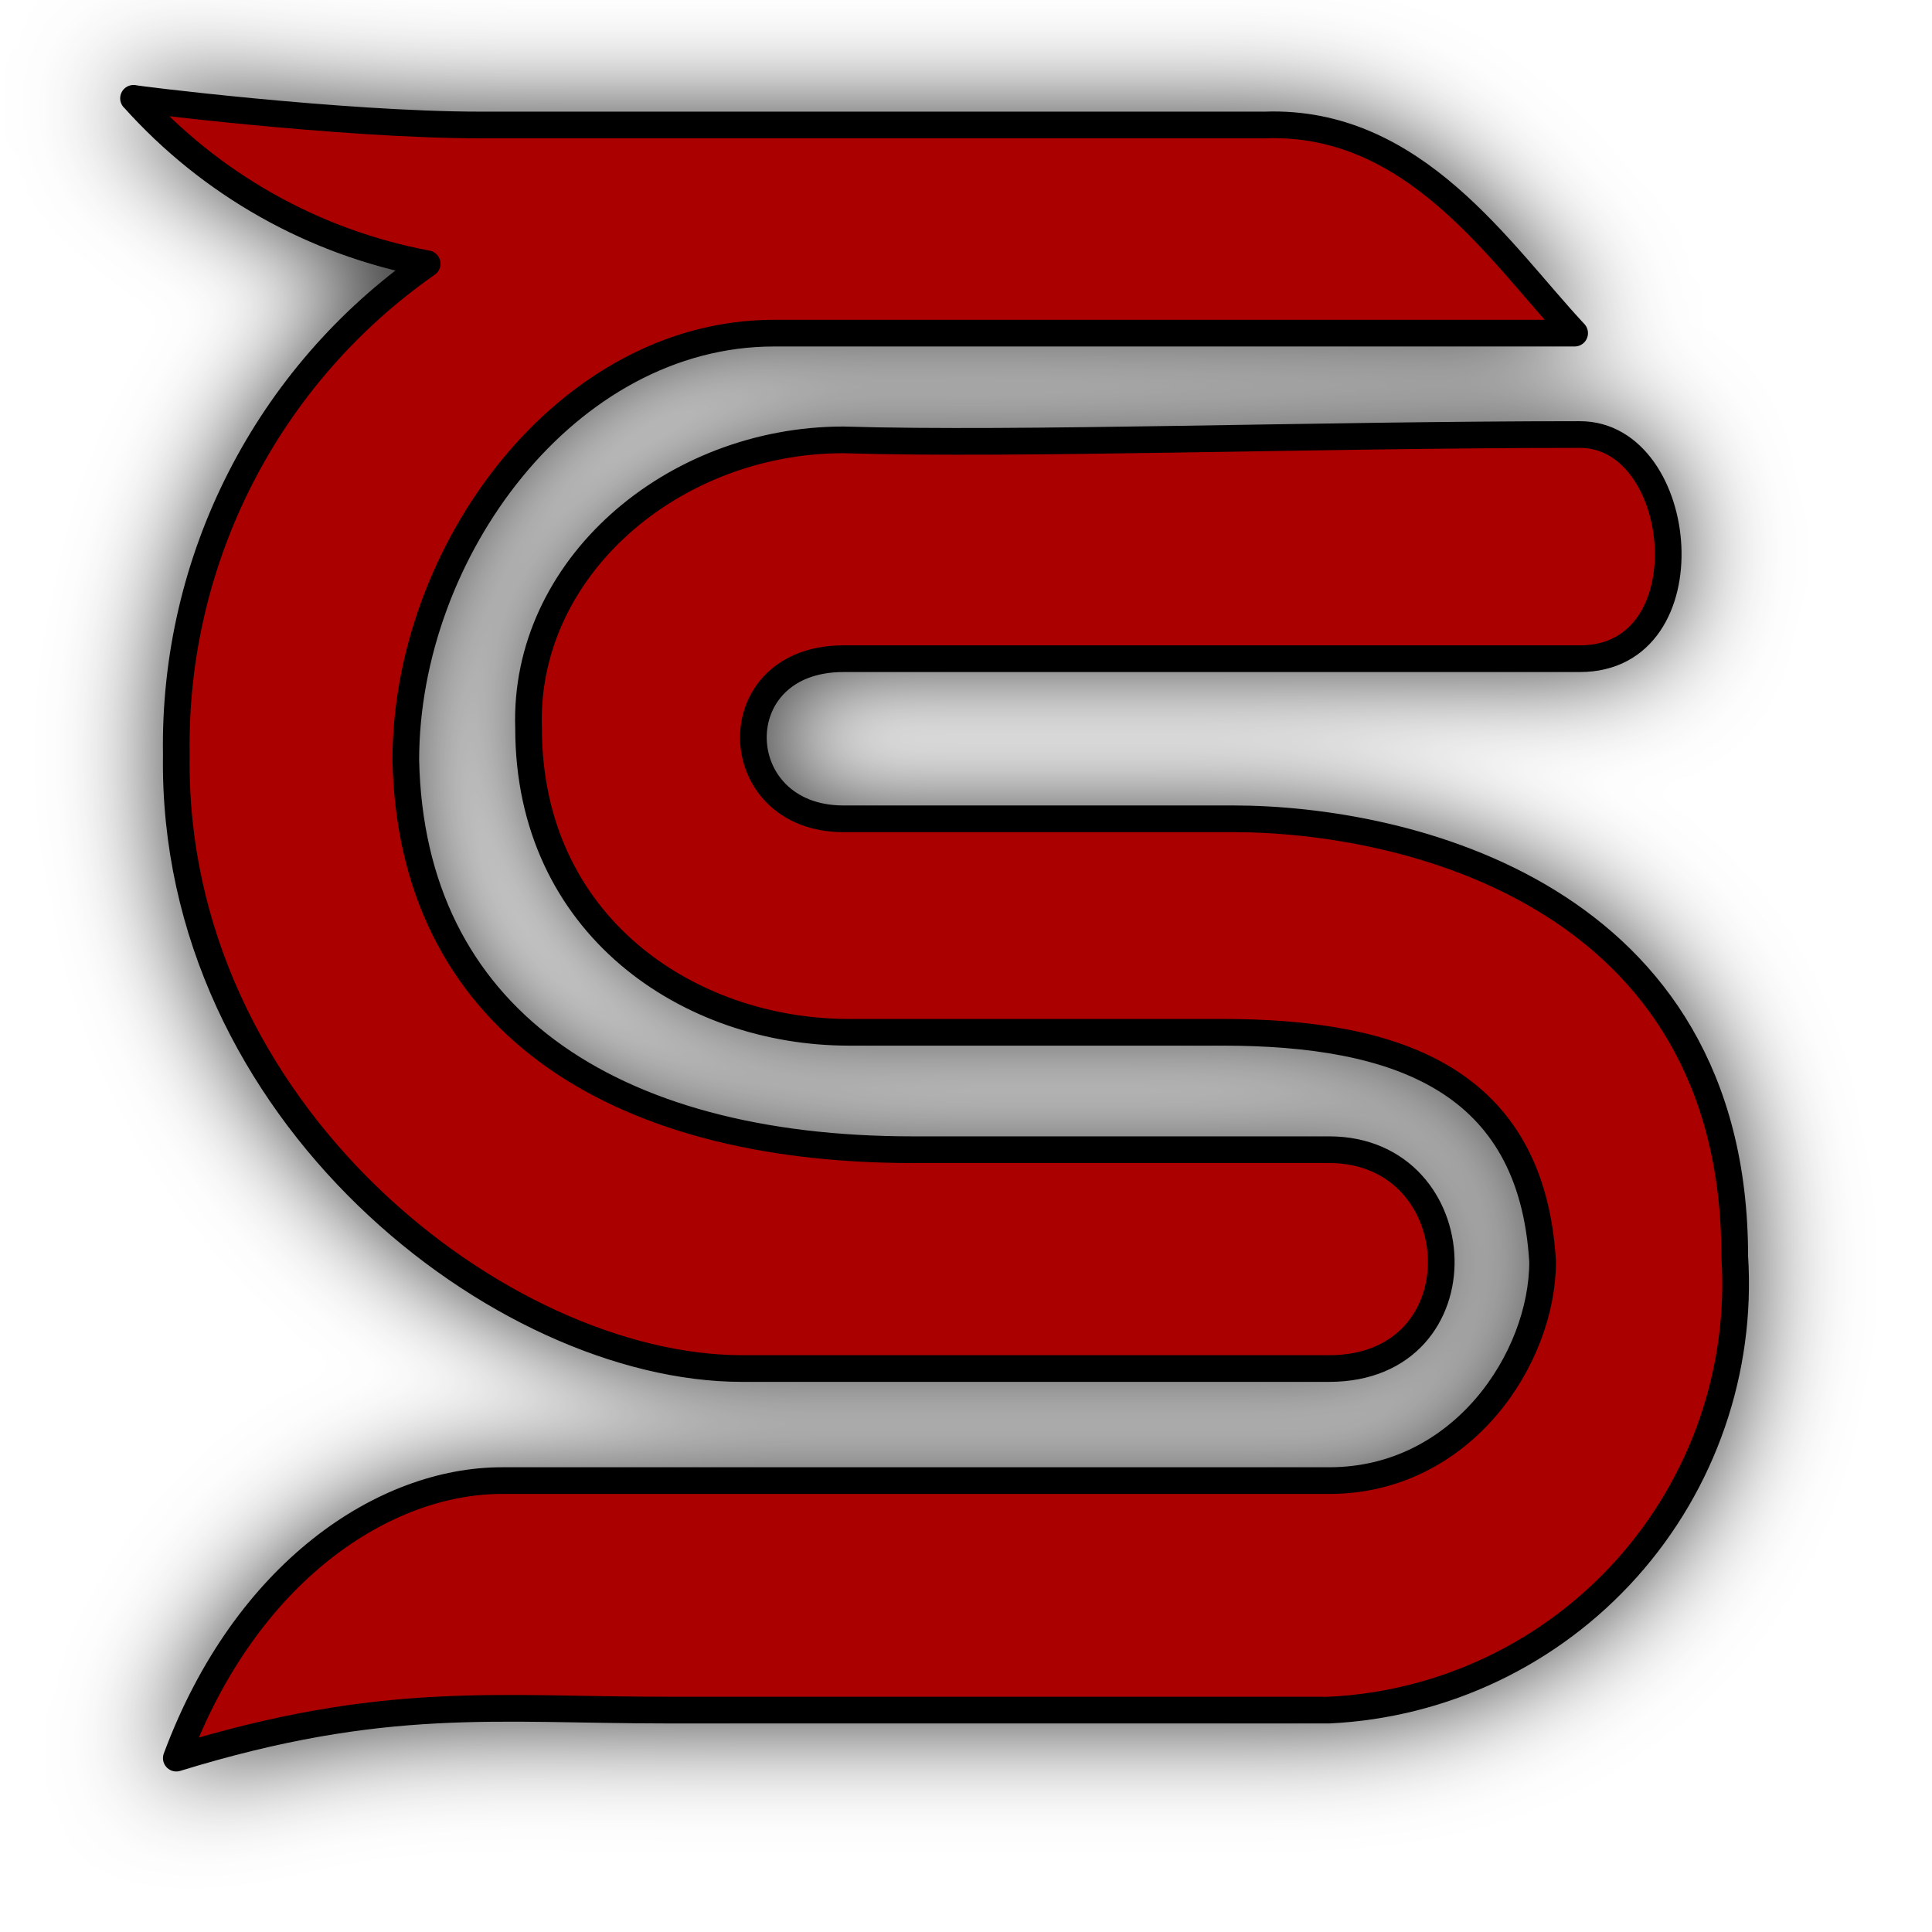
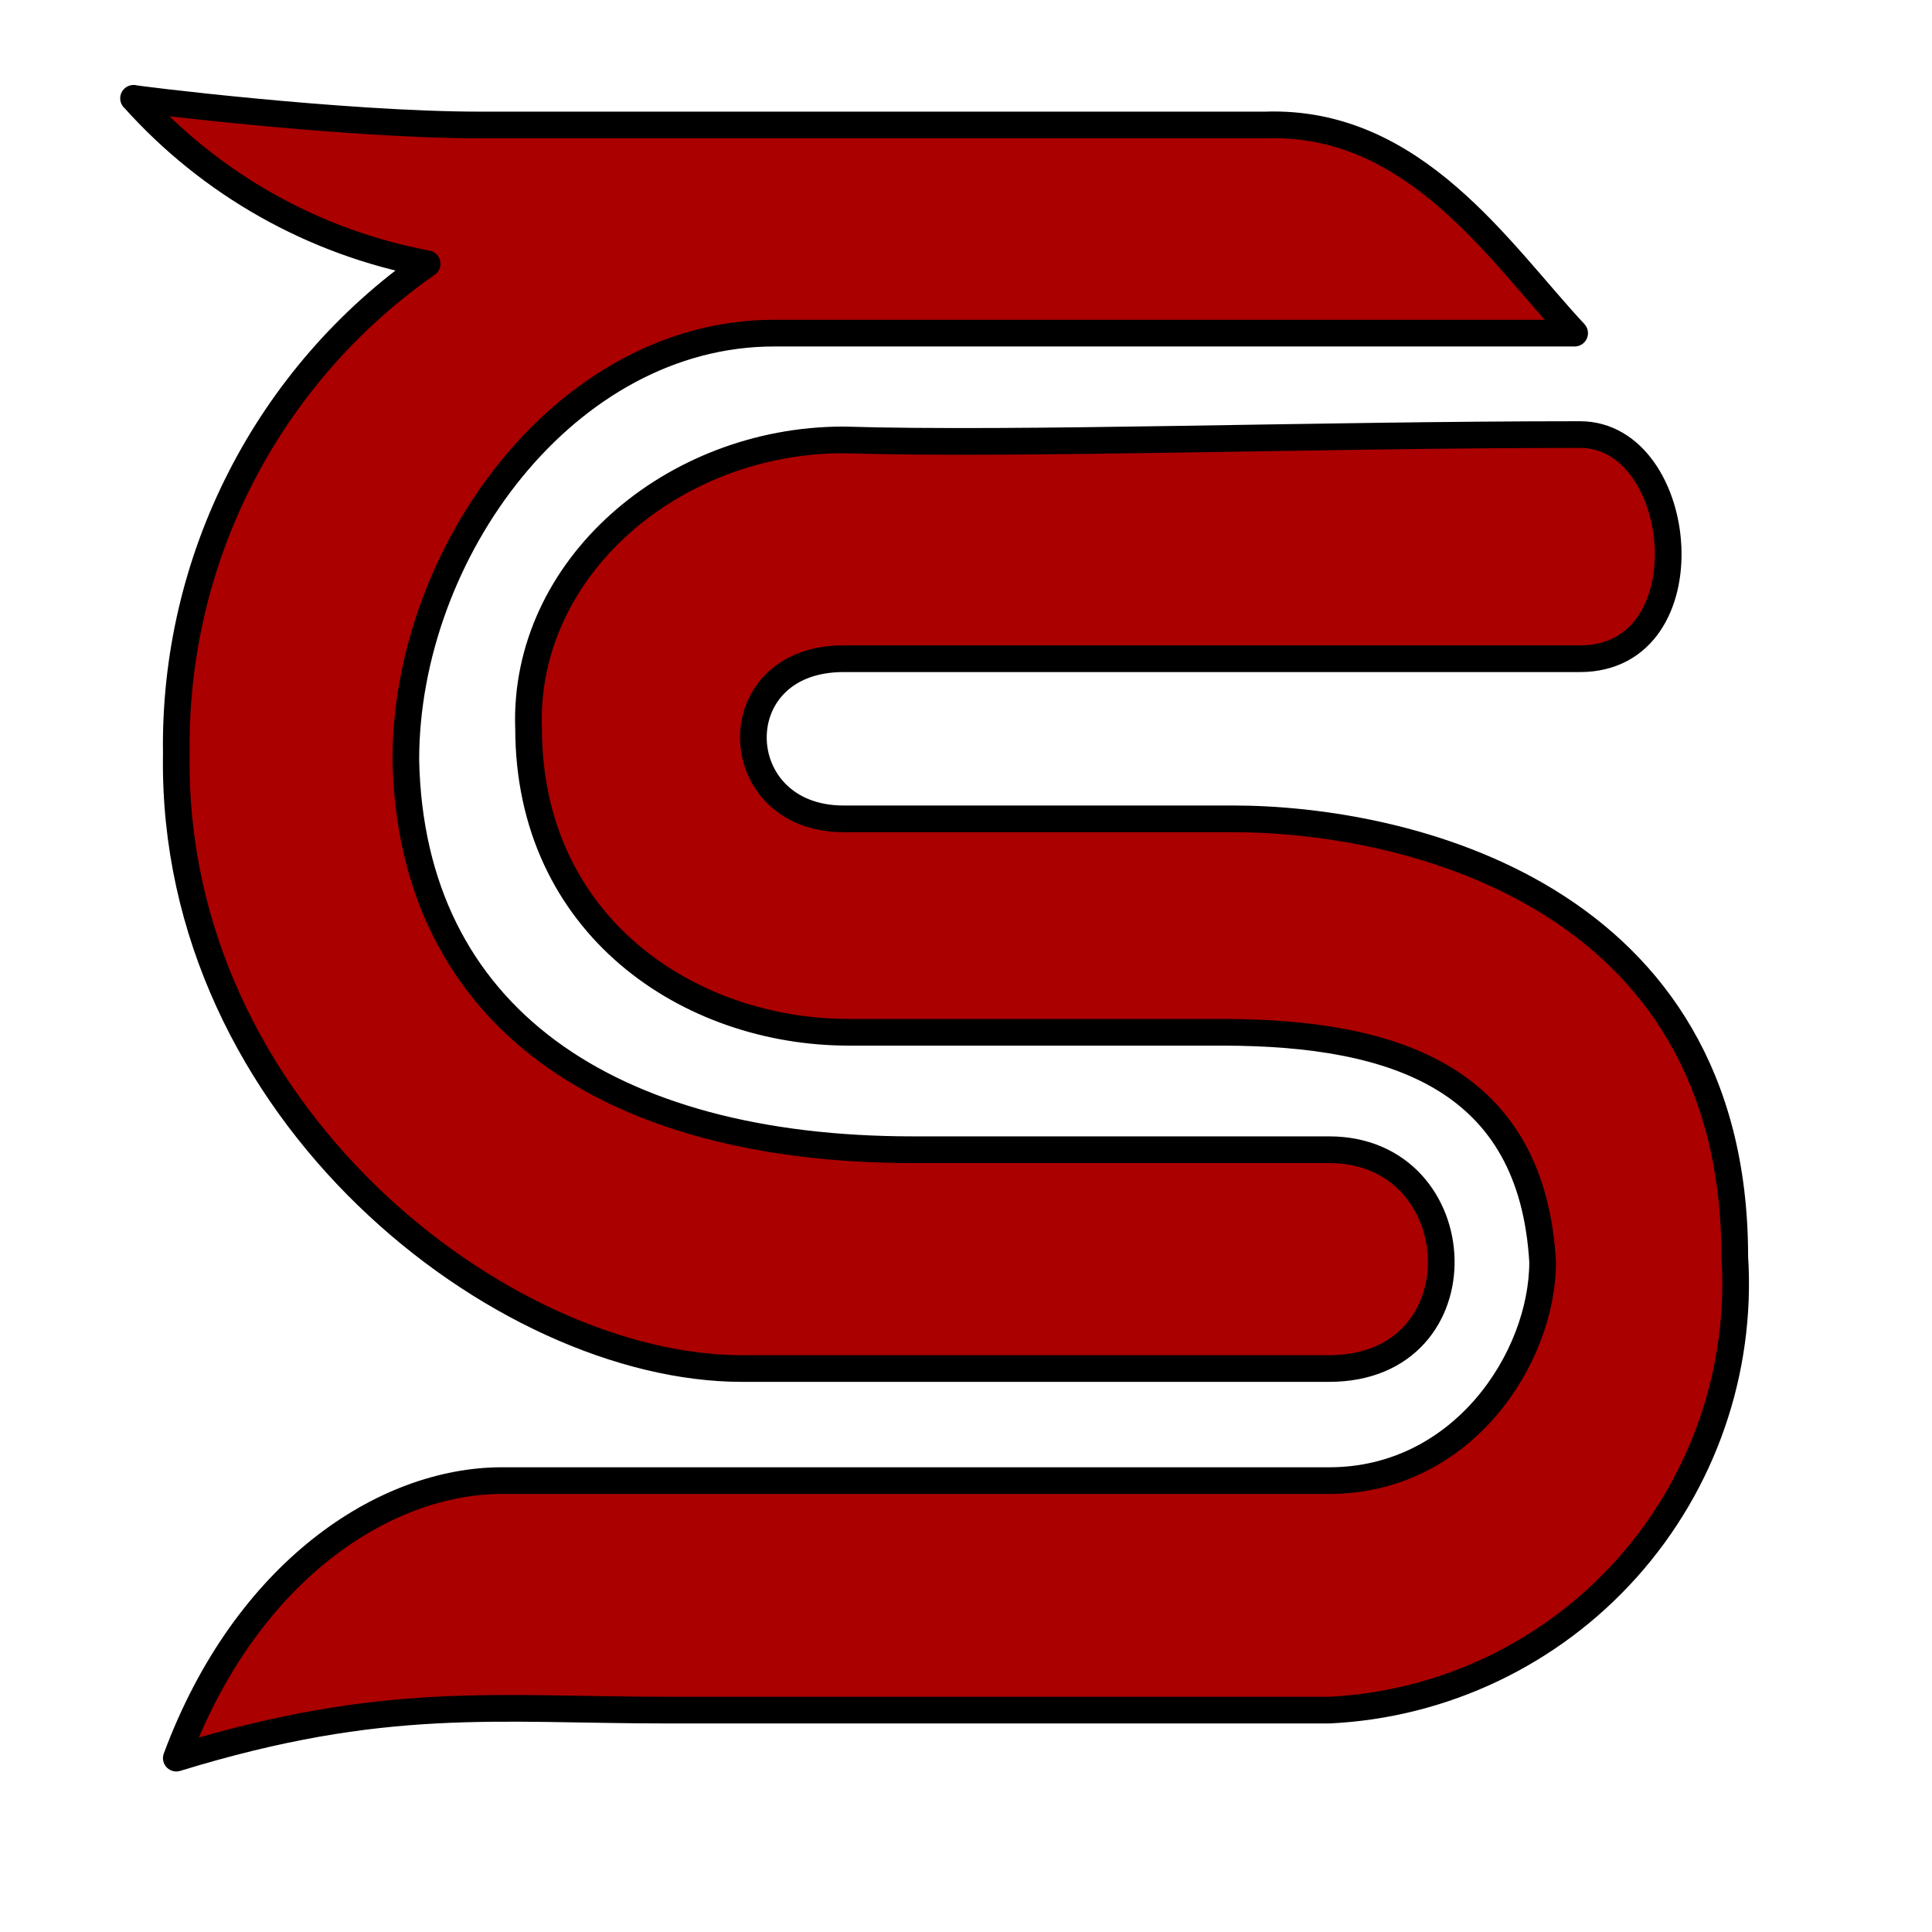
- <svg xmlns="http://www.w3.org/2000/svg" viewBox="0 0 10 10" width="36px" height="36px">
-   <defs>
-     <filter id="a" color-interpolation-filters="sRGB">
-       <feFlood flood-color="#000" flood-opacity=".8" result="flood" />
-       <feGaussianBlur in="SourceGraphic" result="blur" stdDeviation="1" />
-       <feOffset in="blur" result="offset" />
-       <feComposite in="flood" in2="offset" operator="in" result="comp1" />
-       <feComposite in="SourceGraphic" in2="comp1" result="comp2" />
-     </filter>
-   </defs>
-   <g filter="url(#filter3370-174-1)" transform="translate(0 -20.4) scale(.07157)">
-     <path fill="#a00" stroke="#000" stroke-linecap="round" stroke-linejoin="round" stroke-width=".5" d="M3.2 298c-.1 6.7 6.1 11.5 10.6 11.5h11c2.9 0 2.7-4.1 0-4.1H17c-5.7 0-9.4-2.5-9.5-7.3 0-3.9 3-8 6.9-8h15c-1.4-1.5-3-4-5.8-3.9H8.9c-2.6 0-6.6-.5-6.5-.5a9.8 9.8 0 0 0 5.5 3.1 11 11 0 0 0-4.7 9.2zm6.6-.5c0 3.7 3 5.7 6 5.7h7c3.3 0 5.8.9 6 4.3 0 1.8-1.5 4.1-4 4.1H9.3c-2.2 0-4.8 1.7-6.1 5.2 3.9-1.2 6-.9 9.2-.9h12.4a8 8 0 0 0 7.6-8.5c0-6.8-6.2-8.2-9.4-8.2h-7.3c-2.2 0-2.3-3 0-3h13.8c2.4 0 2-4.2 0-4.2-5 0-10.5.2-13.8.1-3.2 0-6 2.4-5.9 5.4z" color="#000" filter="url(#a)" transform="translate(.4 -810.6) scale(3.8598)" />
+ <svg xmlns="http://www.w3.org/2000/svg" viewBox="0 0 10 10" width="36" height="36">
+   <g transform="translate(0 -20.4) scale(.07157)">
+     <path fill="#a00" stroke="#000" stroke-linecap="round" stroke-linejoin="round" stroke-width="1.93" d="M12.751 339.62c-.385 25.861 23.546 44.388 40.915 44.388h42.458c11.193 0 10.422-15.825 0-15.825H66.017c-22.001 0-36.283-9.65-36.668-28.177-.002-15.053 11.578-30.878 26.631-30.878h57.898c-5.404-5.79-11.58-15.44-22.387-15.053H34.753c-10.035 0-25.474-1.93-25.088-1.93a37.826 37.826 0 0021.228 11.965 42.458 42.458 0 00-18.14 35.51zm25.476-1.93c0 14.282 11.58 22.001 23.159 22.001l27.018.001c12.738.001 22.387 3.475 23.16 16.599 0 6.946-5.79 15.824-15.44 15.824H36.296c-8.491 0-18.527 6.561-23.545 20.07 15.055-4.63 23.16-3.473 35.512-3.473h47.86a30.878 30.878 0 0029.336-32.807c0-26.247-23.931-31.65-36.283-31.65H61c-8.493 0-8.879-11.58-.001-11.58h53.264c9.264 0 7.72-16.211 0-16.211-19.299 0-40.528.772-53.265.386-12.353 0-23.16 9.263-22.774 20.843z" color="#000" />
  </g>
</svg>
